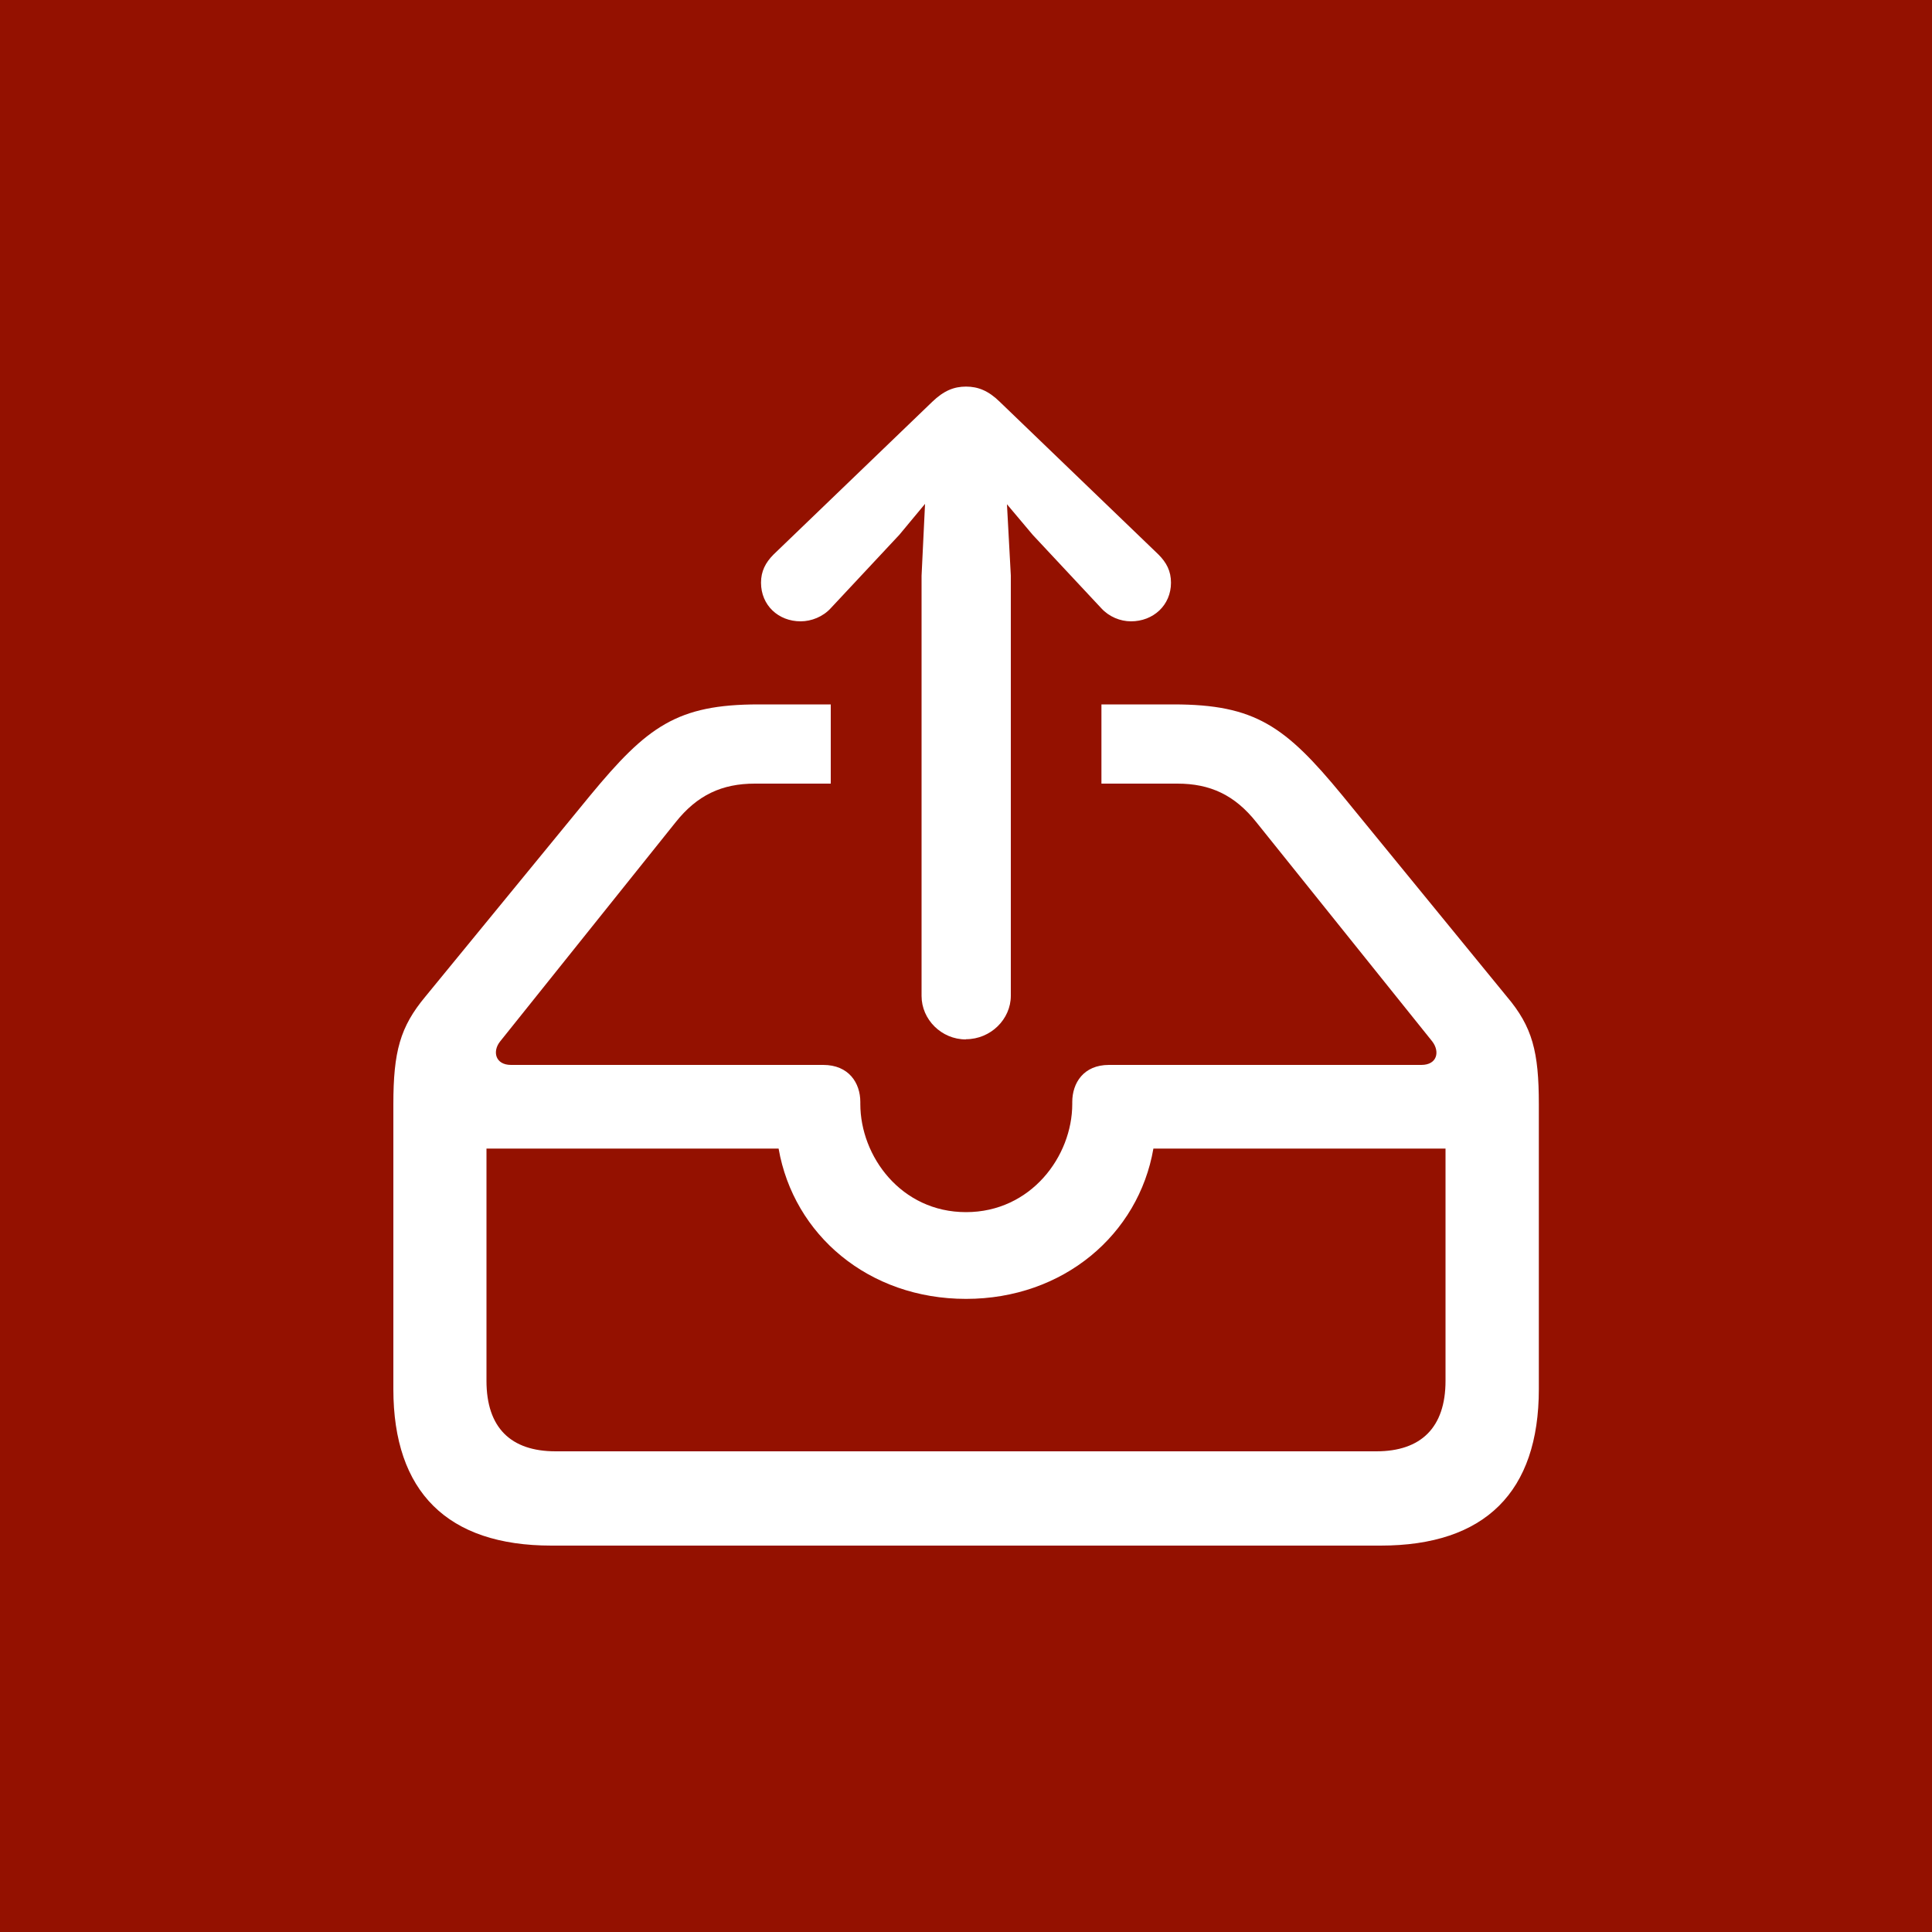
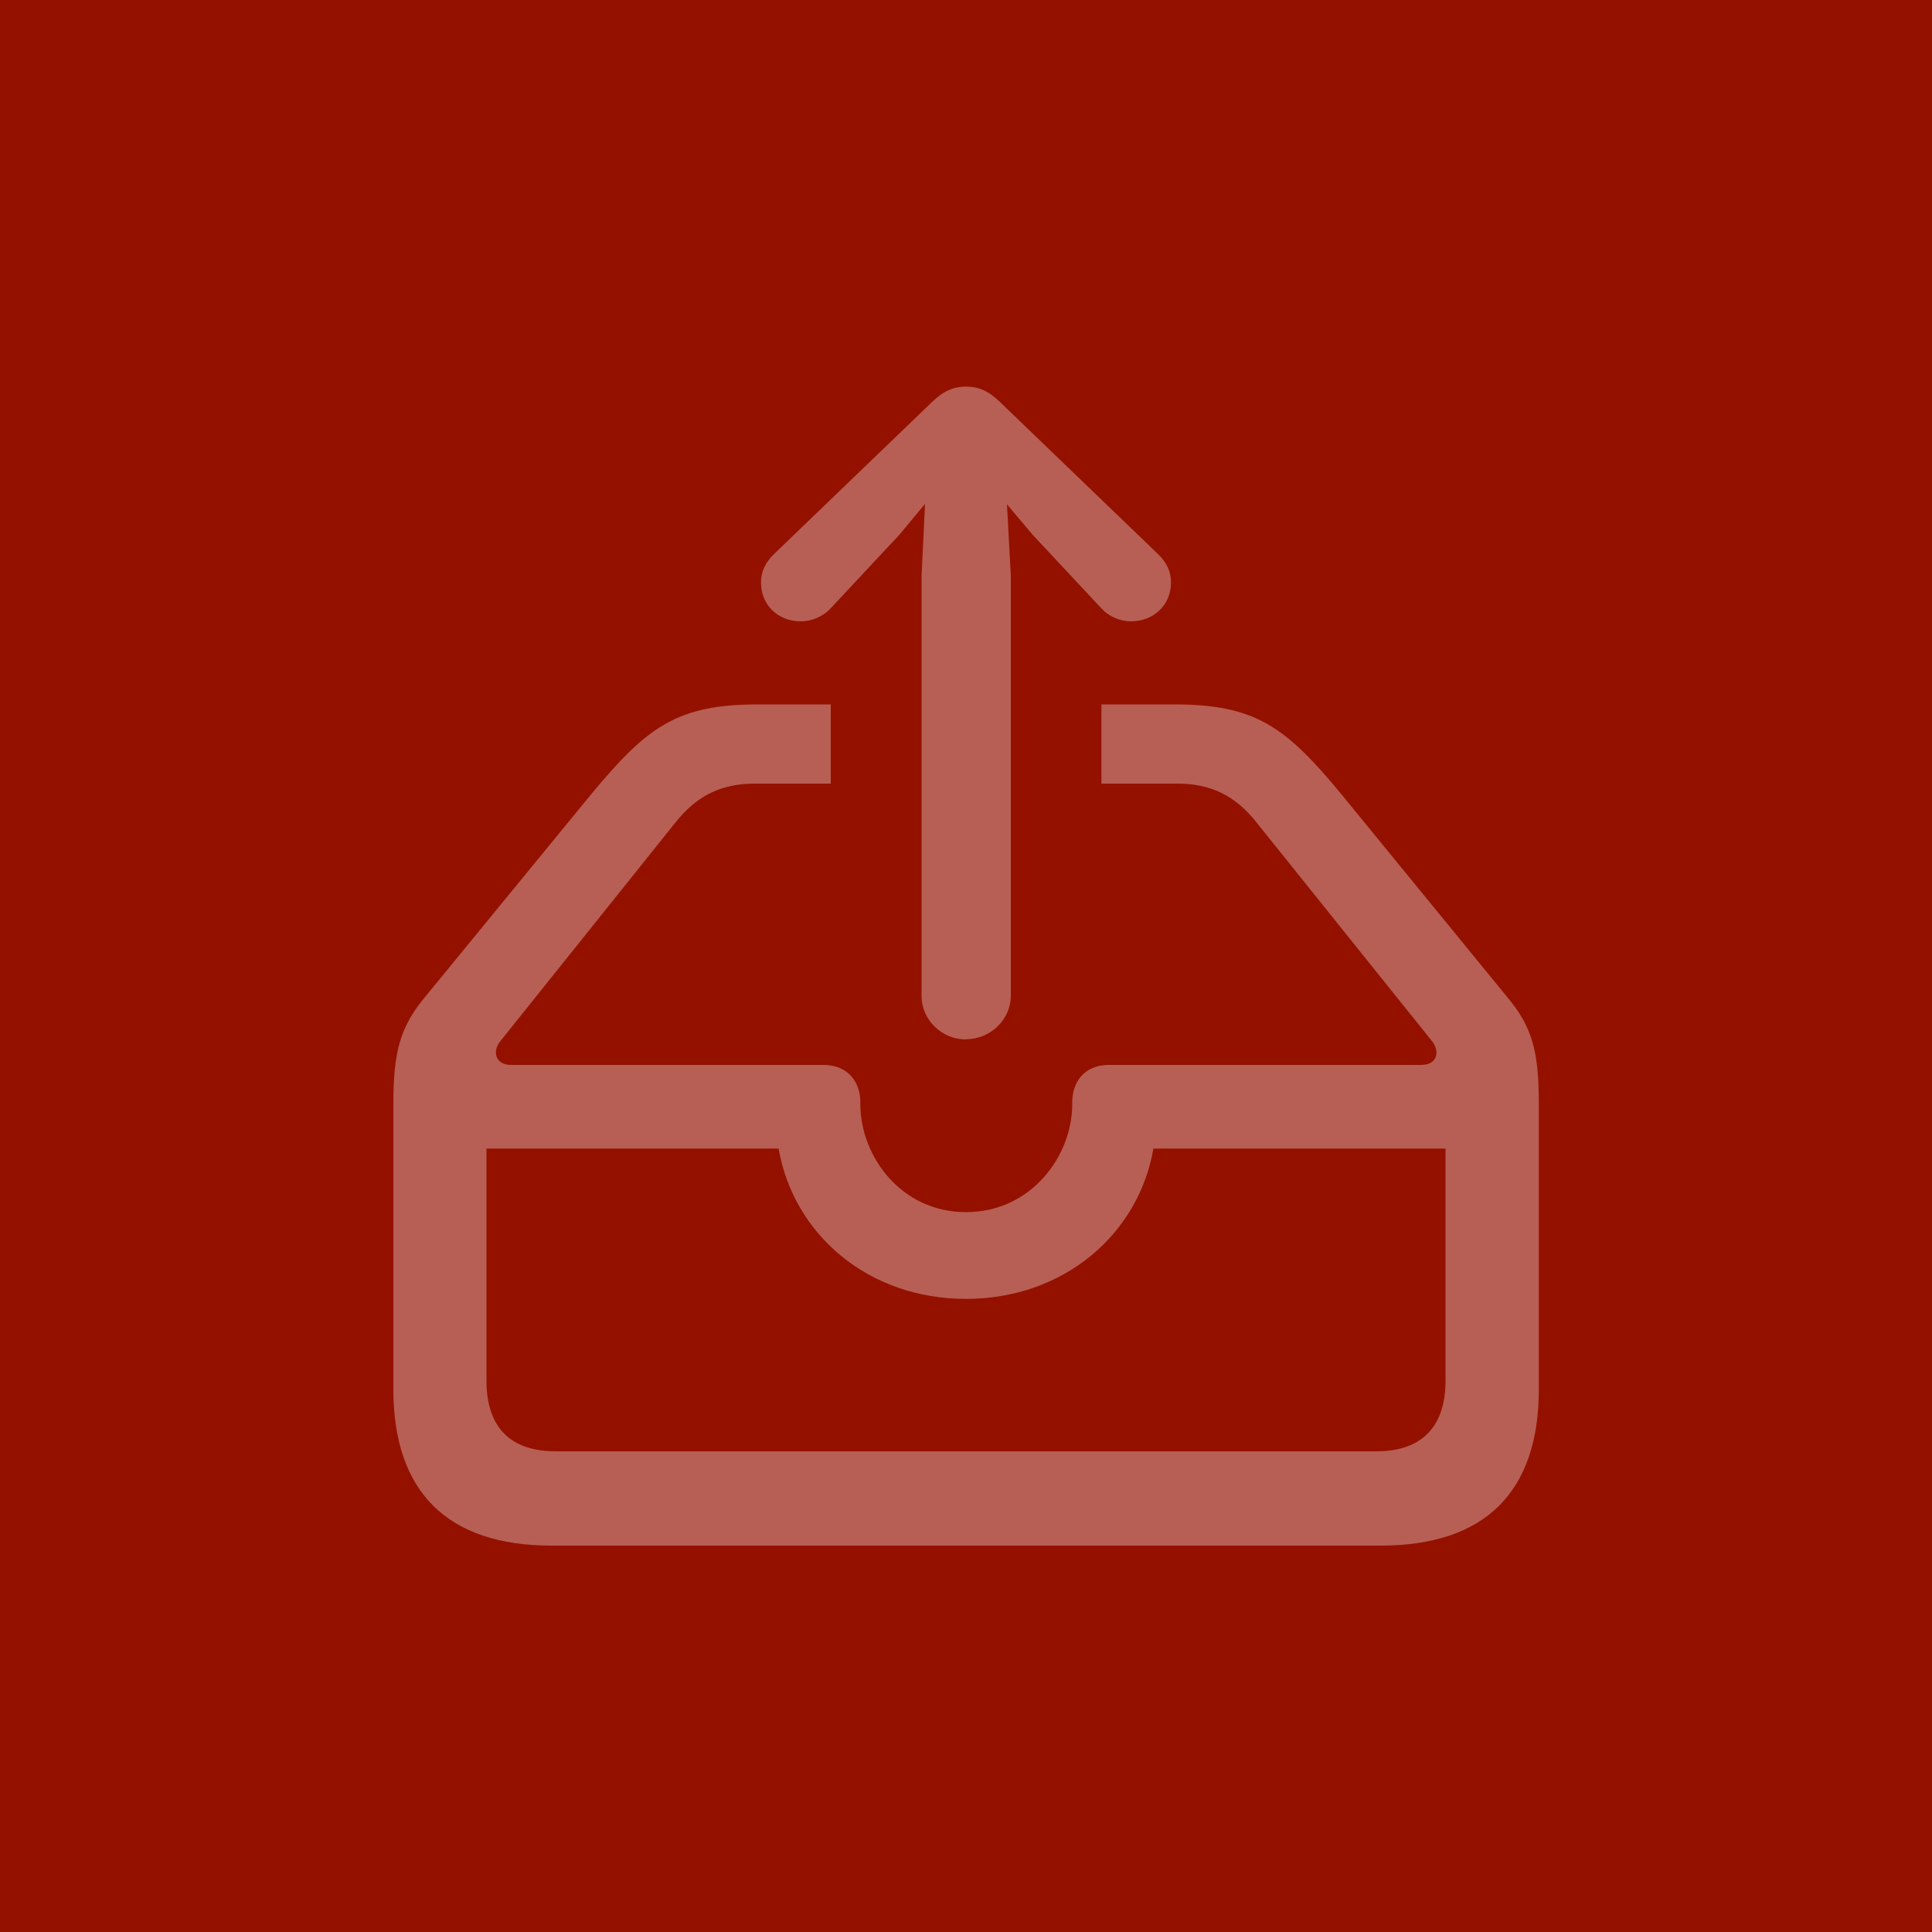
<svg xmlns="http://www.w3.org/2000/svg" id="Play" viewBox="0 0 100 100">
  <defs>
    <style>
      .cls-1 {
        fill: #941100;
      }

      .cls-2 {
        fill: #fff;
      }
+ 
+       .cls-3 {
+         opacity: .33;
+       }
    </style>
  </defs>
  <g id="Load_Normal_Cold" data-name="Load Normal Cold">
    <g id="Background">
      <rect class="cls-1" width="100" height="100" />
    </g>
-     <g>
+     <g class="cls-3">
      <path class="cls-2" d="M69.47,41.16l8.52,10.42c1.33,1.57,1.66,2.86,1.66,5.58v14.74c0,5.32-2.78,8.1-8.19,8.1H28.54c-5.38,0-8.18-2.78-8.18-8.1v-14.74c0-2.73.35-4.01,1.66-5.58l8.53-10.41c2.95-3.57,4.49-4.71,8.72-4.71h3.73v4.1h-3.93c-1.7,0-2.98.59-4.1,2l-9.08,11.34c-.42.52-.25,1.22.56,1.22h16.16c1.32,0,1.92.93,1.92,1.92v.1c0,2.71,2.11,5.6,5.47,5.6s5.5-2.89,5.5-5.6v-.1c0-.98.58-1.92,1.9-1.92h16.17c.82,0,.97-.69.56-1.22l-9.1-11.34c-1.12-1.41-2.39-2-4.09-2h-3.93v-4.1h3.73c4.23,0,5.79,1.13,8.73,4.7ZM25.18,59.45v12.02c0,2.43,1.26,3.65,3.58,3.65h42.48c2.3,0,3.58-1.22,3.58-3.65v-12.02h-15.12c-.77,4.45-4.66,7.78-9.7,7.78s-8.92-3.31-9.7-7.78h-15.12Z" />
      <path class="cls-2" d="M50,53.79c1.27,0,2.32-1.03,2.32-2.25v-21.75l-.2-3.69,1.33,1.58,3.55,3.8c.4.44.98.68,1.54.68,1.15,0,2.07-.83,2.07-2,0-.6-.23-1.04-.65-1.46l-8.21-7.9c-.59-.58-1.13-.79-1.75-.79s-1.15.21-1.75.79l-8.21,7.9c-.42.42-.65.87-.65,1.46,0,1.17.9,2,2.05,2,.56,0,1.16-.24,1.56-.68l3.55-3.8,1.33-1.6-.18,3.72v21.75c0,1.22,1.03,2.25,2.29,2.25Z" />
    </g>
  </g>
</svg>
